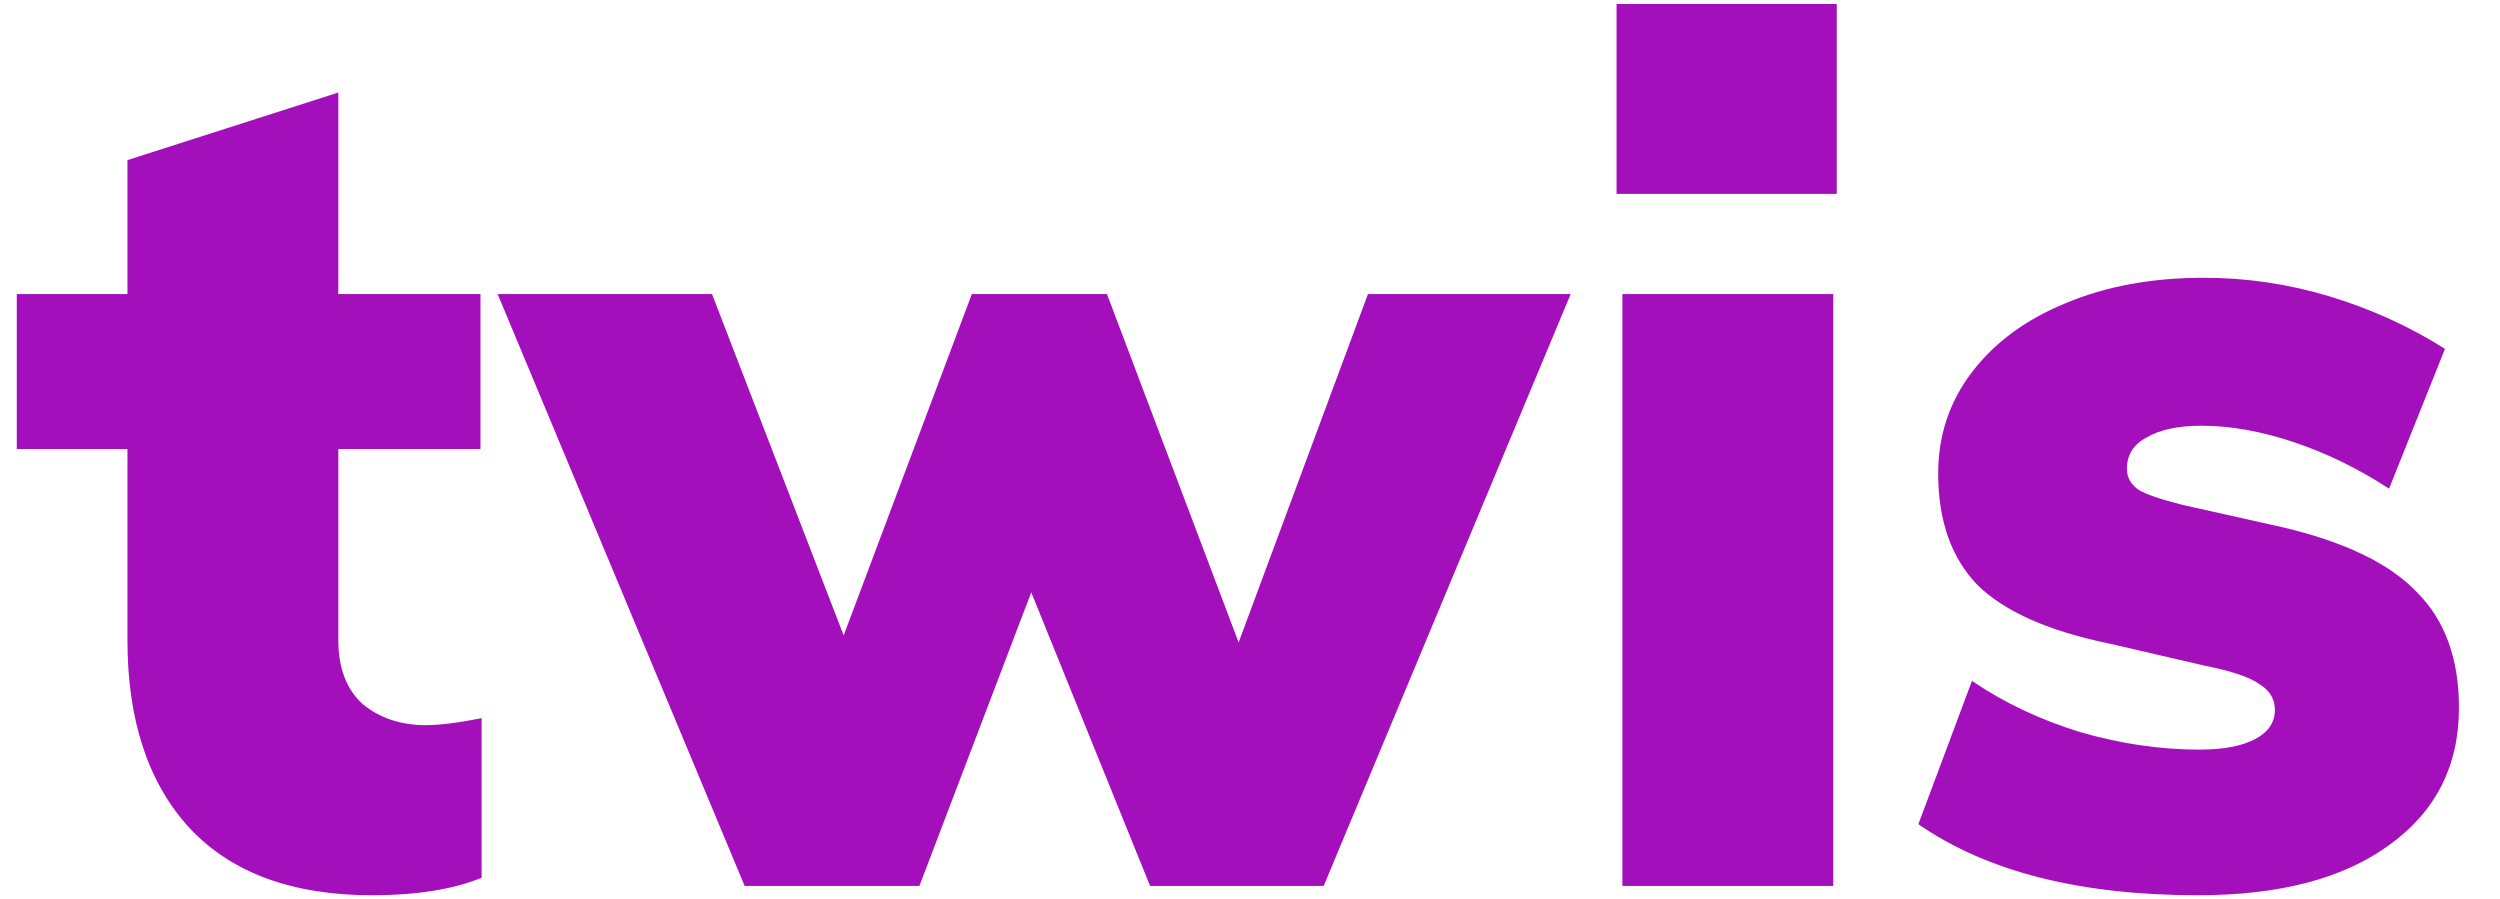
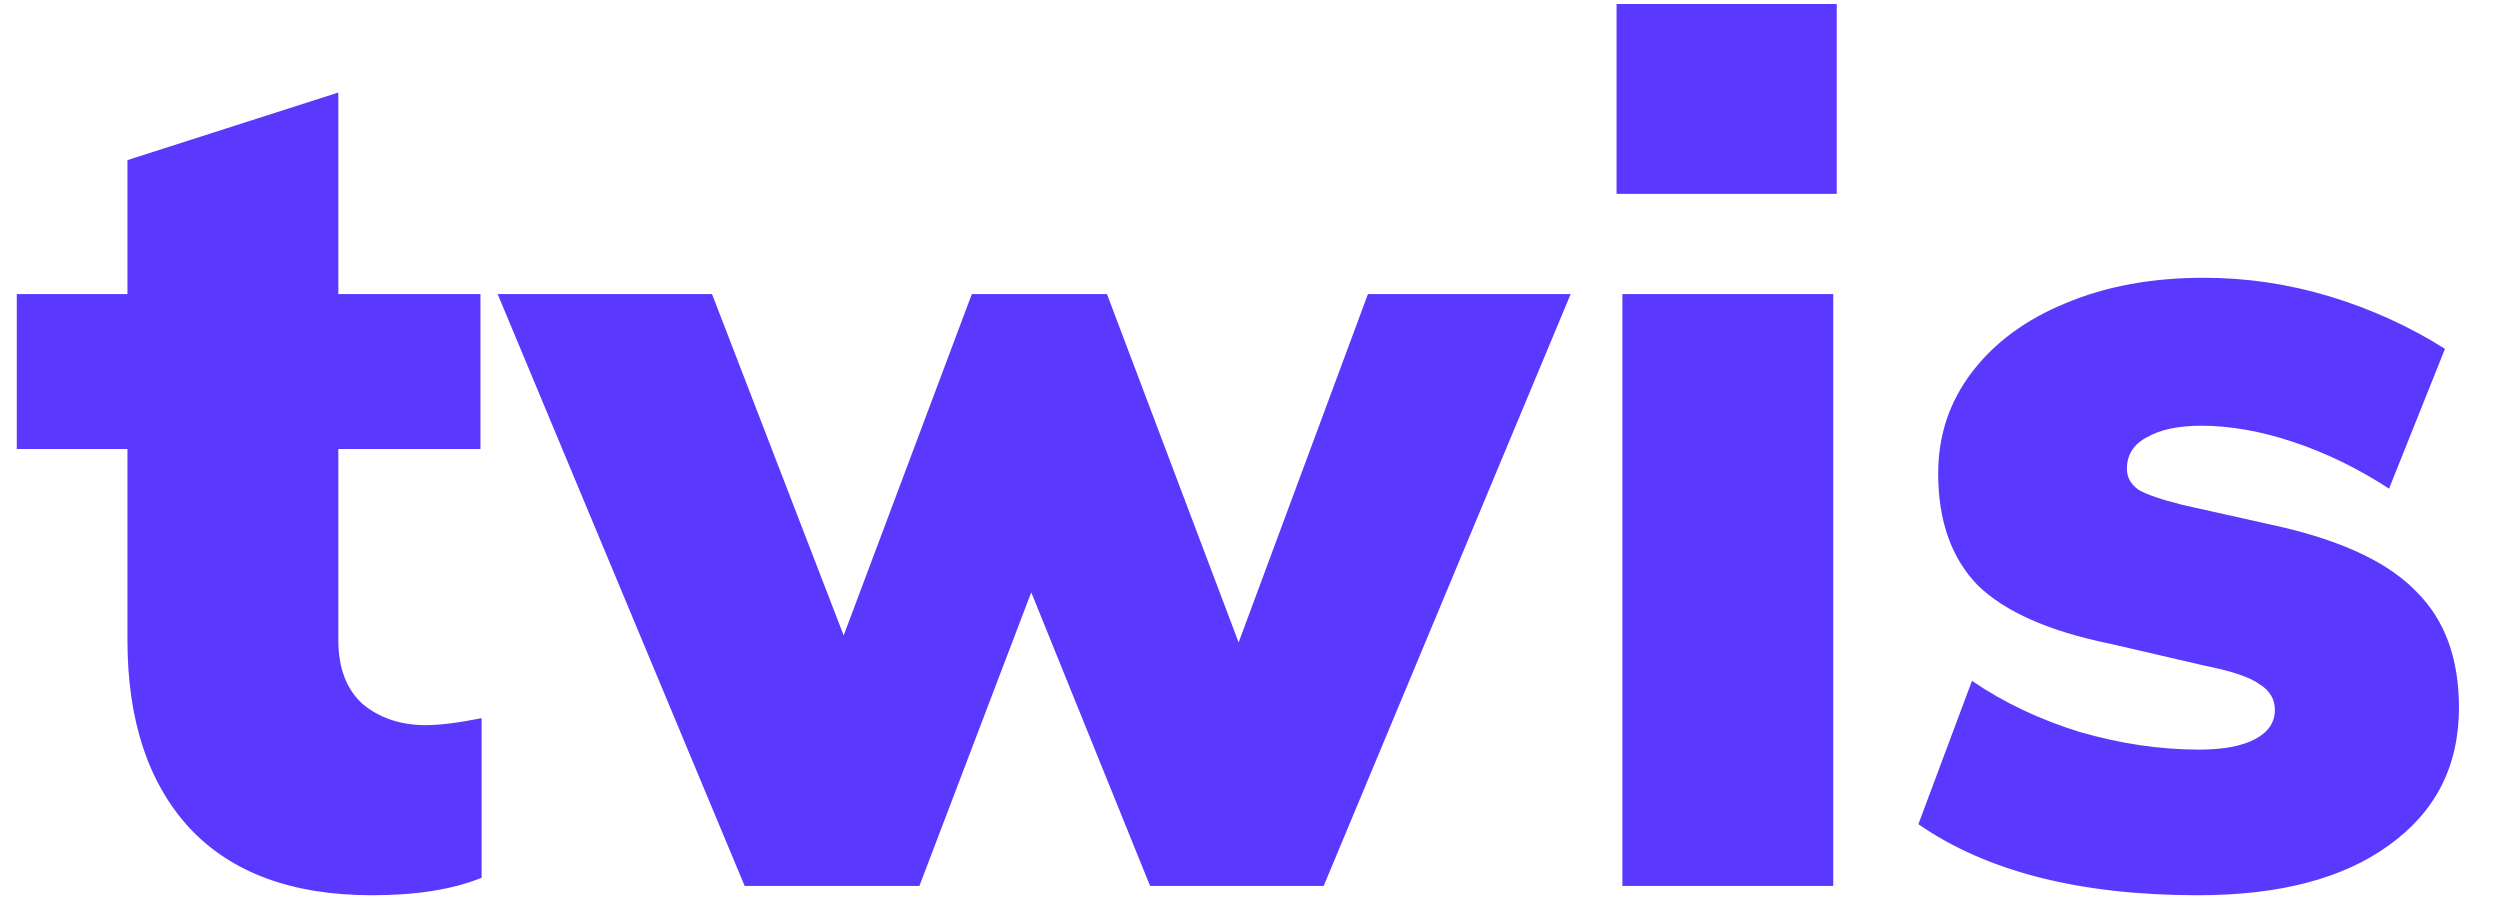
<svg xmlns="http://www.w3.org/2000/svg" width="618" height="222" viewBox="0 0 618 222" fill="none">
-   <path d="M105.233 179.256C108.689 179.256 113.297 178.68 119.057 177.528V216.984C111.953 219.864 102.929 221.304 91.985 221.304C72.209 221.304 57.137 215.736 46.769 204.6C36.593 193.464 31.505 178.008 31.505 158.232V111H4.145V72.696H31.505V39.576L83.633 22.872V72.696H118.769V111H83.633V158.232C83.633 165.144 85.649 170.424 89.681 174.072C93.905 177.528 99.089 179.256 105.233 179.256ZM388.268 72.696L327.212 219H284.3L254.924 146.424L227.276 219H184.076L123.019 72.696H176.012L208.556 157.08L240.236 72.696H273.644L306.188 158.808L338.156 72.696H388.268ZM401.052 72.696H453.18V219H401.052V72.696ZM454.044 0.984V47.928H399.612V0.984H454.044ZM543.342 221.304C514.158 221.304 491.118 215.448 474.222 203.736L487.47 168.312C495.342 173.688 504.27 177.912 514.254 180.984C524.238 183.864 534.03 185.304 543.63 185.304C549.582 185.304 554.19 184.44 557.454 182.712C560.718 180.984 562.35 178.584 562.35 175.512C562.35 172.824 561.102 170.712 558.606 169.176C556.302 167.448 551.79 165.912 545.07 164.568L521.454 159.096C506.478 156.024 495.63 151.224 488.91 144.696C482.382 137.976 479.118 128.76 479.118 117.048C479.118 107.64 481.902 99.288 487.47 91.992C493.038 84.696 500.718 79.032 510.51 75C520.494 70.776 531.918 68.664 544.782 68.664C555.342 68.664 565.71 70.2 575.886 73.272C586.062 76.344 595.566 80.664 604.398 86.232L590.574 120.792C582.894 115.8 575.022 111.96 566.958 109.272C558.894 106.584 551.31 105.24 544.206 105.24C538.446 105.24 533.934 106.2 530.67 108.12C527.406 109.848 525.774 112.44 525.774 115.896C525.774 118.008 526.734 119.736 528.654 121.08C530.574 122.232 534.222 123.48 539.598 124.824L564.078 130.296C579.63 133.944 590.766 139.32 597.486 146.424C604.398 153.336 607.854 162.84 607.854 174.936C607.854 189.336 602.094 200.664 590.574 208.92C579.246 217.176 563.502 221.304 543.342 221.304Z" fill="#A30FBB" />
+   <path d="M105.233 179.256C108.689 179.256 113.297 178.68 119.057 177.528V216.984C111.953 219.864 102.929 221.304 91.985 221.304C72.209 221.304 57.137 215.736 46.769 204.6C36.593 193.464 31.505 178.008 31.505 158.232V111H4.145V72.696H31.505V39.576L83.633 22.872V72.696H118.769V111H83.633V158.232C83.633 165.144 85.649 170.424 89.681 174.072C93.905 177.528 99.089 179.256 105.233 179.256ZM388.268 72.696L327.212 219H284.3L254.924 146.424L227.276 219H184.076L123.019 72.696H176.012L208.556 157.08L240.236 72.696H273.644L306.188 158.808L338.156 72.696H388.268ZM401.052 72.696H453.18V219H401.052V72.696ZM454.044 0.984V47.928H399.612V0.984H454.044ZM543.342 221.304C514.158 221.304 491.118 215.448 474.222 203.736L487.47 168.312C495.342 173.688 504.27 177.912 514.254 180.984C524.238 183.864 534.03 185.304 543.63 185.304C549.582 185.304 554.19 184.44 557.454 182.712C560.718 180.984 562.35 178.584 562.35 175.512C562.35 172.824 561.102 170.712 558.606 169.176C556.302 167.448 551.79 165.912 545.07 164.568L521.454 159.096C506.478 156.024 495.63 151.224 488.91 144.696C482.382 137.976 479.118 128.76 479.118 117.048C479.118 107.64 481.902 99.288 487.47 91.992C493.038 84.696 500.718 79.032 510.51 75C520.494 70.776 531.918 68.664 544.782 68.664C555.342 68.664 565.71 70.2 575.886 73.272C586.062 76.344 595.566 80.664 604.398 86.232L590.574 120.792C582.894 115.8 575.022 111.96 566.958 109.272C558.894 106.584 551.31 105.24 544.206 105.24C538.446 105.24 533.934 106.2 530.67 108.12C527.406 109.848 525.774 112.44 525.774 115.896C525.774 118.008 526.734 119.736 528.654 121.08C530.574 122.232 534.222 123.48 539.598 124.824L564.078 130.296C579.63 133.944 590.766 139.32 597.486 146.424C604.398 153.336 607.854 162.84 607.854 174.936C607.854 189.336 602.094 200.664 590.574 208.92C579.246 217.176 563.502 221.304 543.342 221.304Z" fill="#5a38fd" />
</svg>
